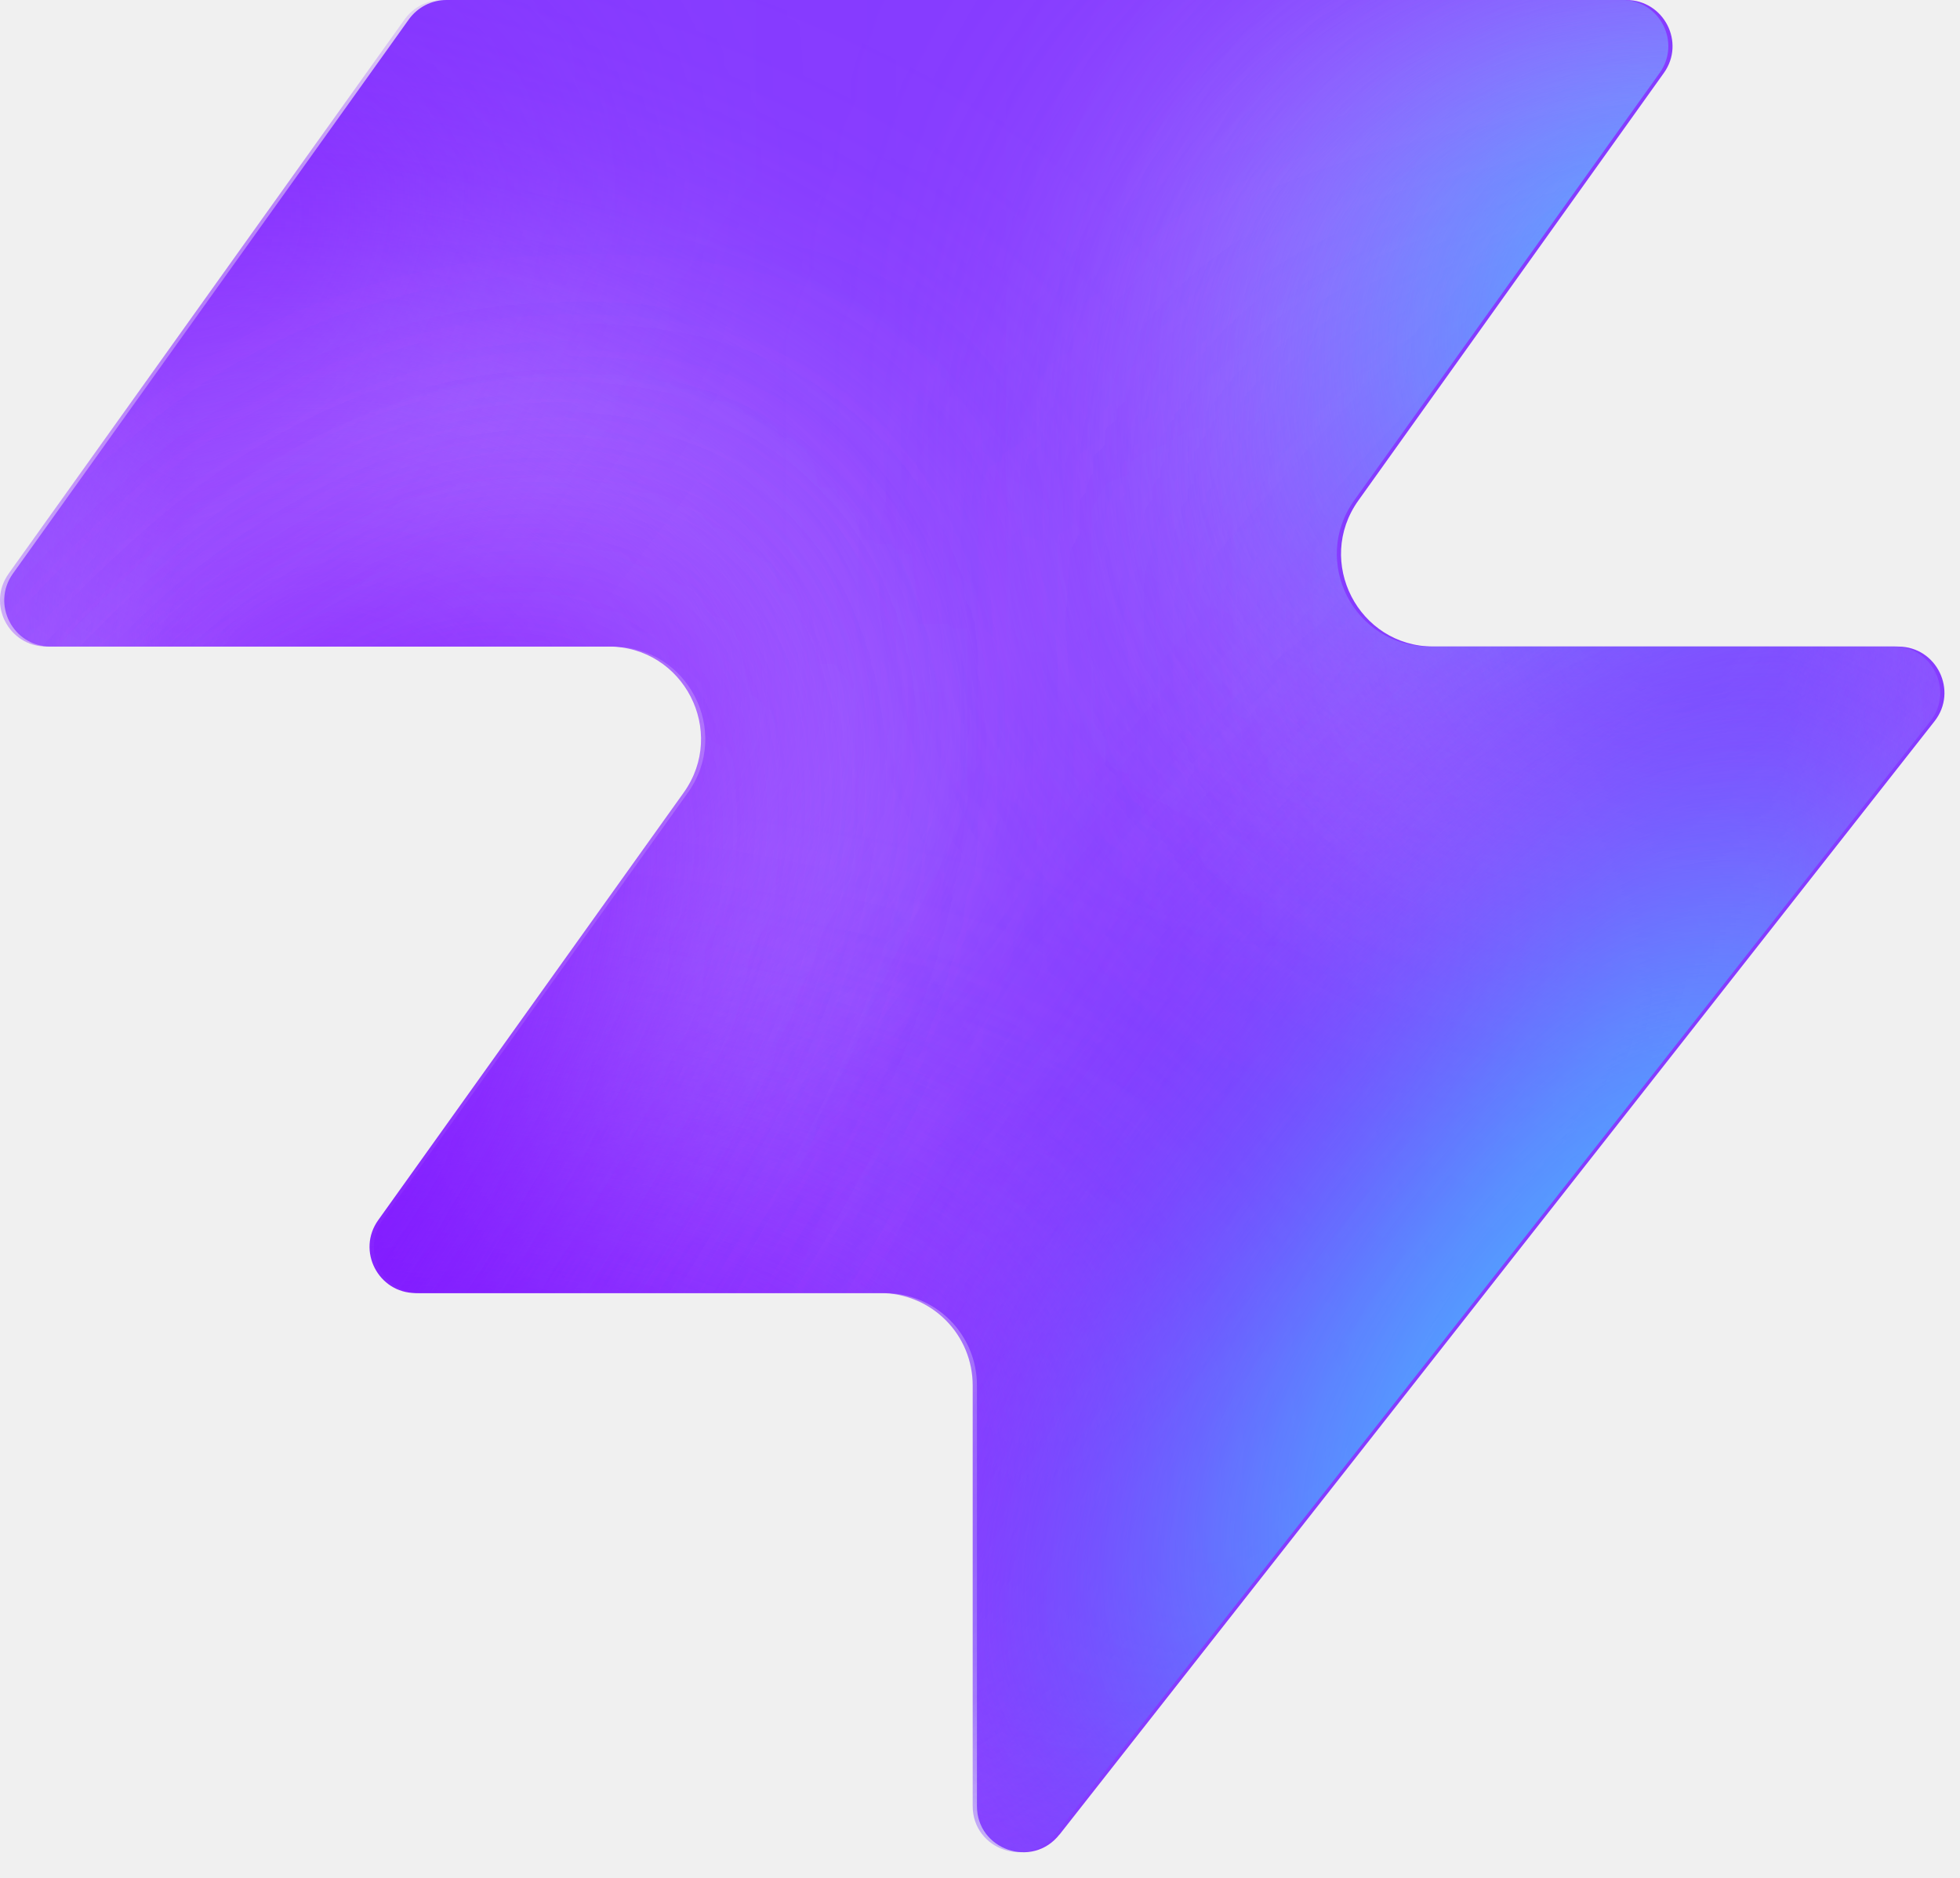
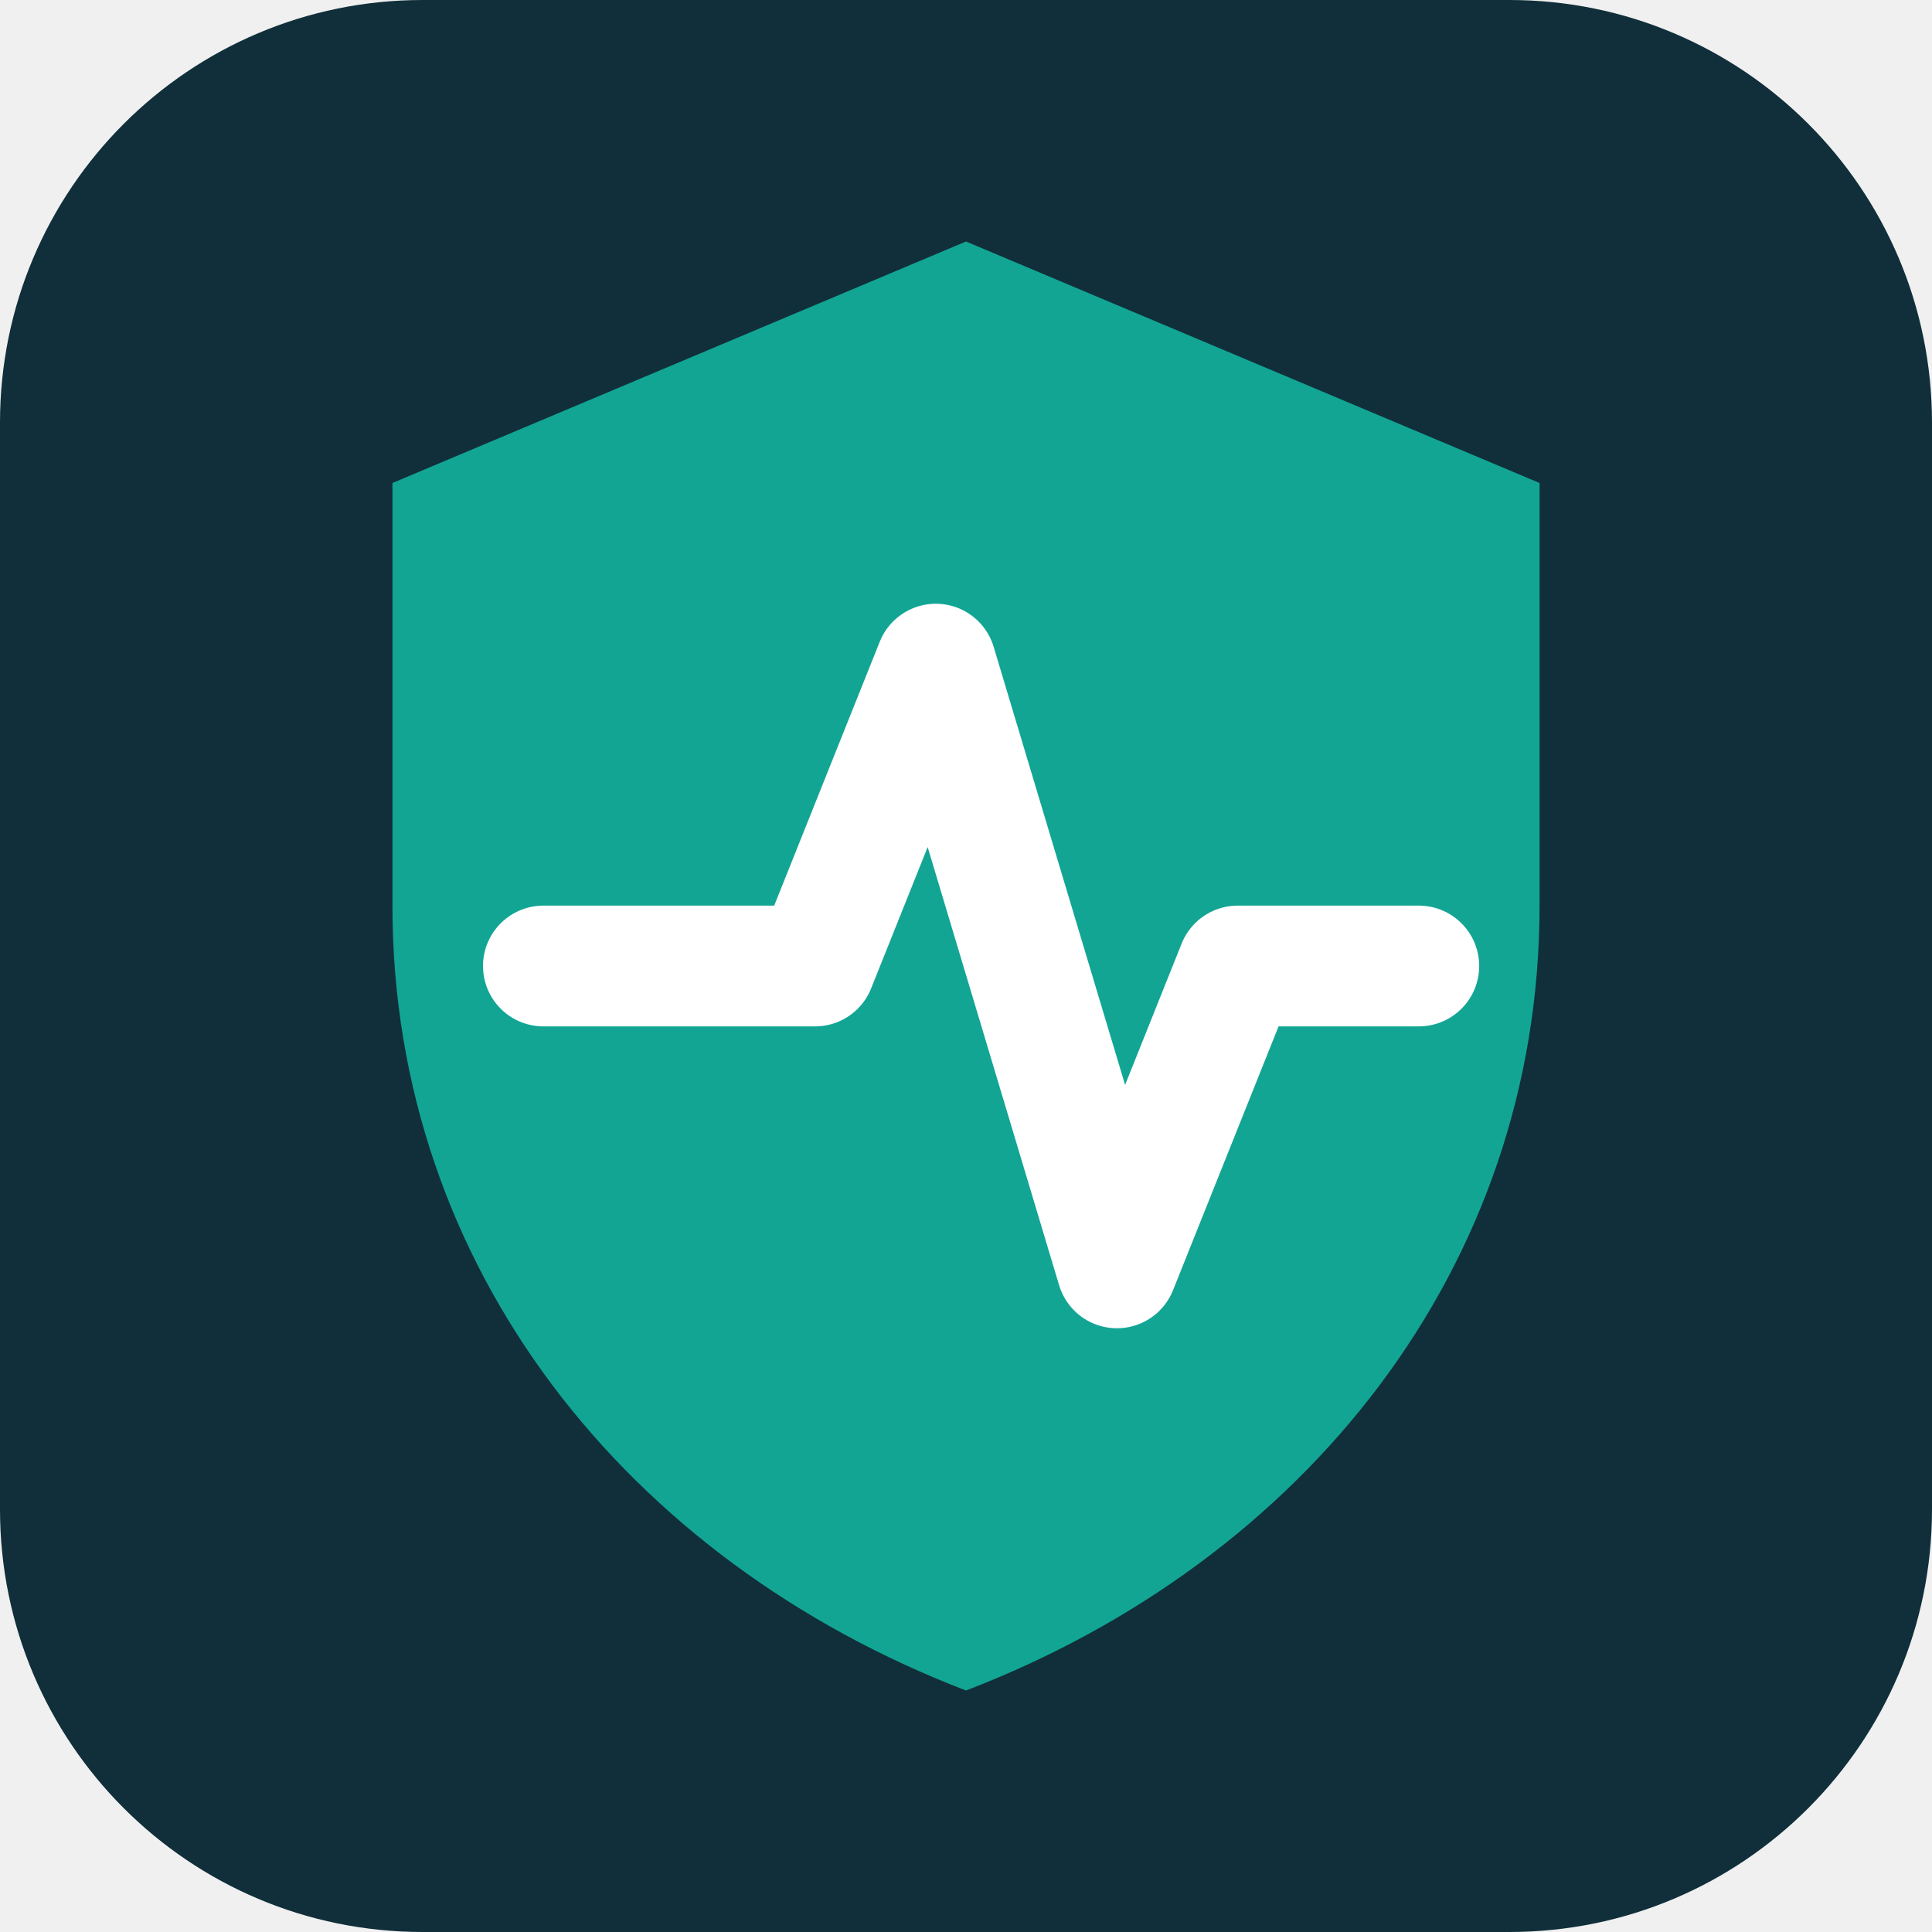
- <svg xmlns="http://www.w3.org/2000/svg" width="48" height="46" fill="none" viewBox="0 0 48 46">
-   <path fill="#863bff" d="M25.946 44.938c-.664.845-2.021.375-2.021-.698V33.937a2.26 2.26 0 0 0-2.262-2.262H10.287c-.92 0-1.456-1.04-.92-1.788l7.48-10.471c1.07-1.497 0-3.578-1.842-3.578H1.237c-.92 0-1.456-1.04-.92-1.788L10.013.474c.214-.297.556-.474.92-.474h28.894c.92 0 1.456 1.04.92 1.788l-7.48 10.471c-1.07 1.498 0 3.579 1.842 3.579h11.377c.943 0 1.473 1.088.89 1.83L25.947 44.94z" style="fill:#863bff;fill:color(display-p3 .525 .23 1);fill-opacity:1" />
-   <mask id="a" width="48" height="46" x="0" y="0" maskUnits="userSpaceOnUse" style="mask-type:alpha">
-     <path fill="#000" d="M25.842 44.938c-.664.844-2.021.375-2.021-.698V33.937a2.26 2.26 0 0 0-2.262-2.262H10.183c-.92 0-1.456-1.04-.92-1.788l7.48-10.471c1.07-1.498 0-3.579-1.842-3.579H1.133c-.92 0-1.456-1.04-.92-1.787L9.91.473c.214-.297.556-.474.92-.474h28.894c.92 0 1.456 1.04.92 1.788l-7.48 10.471c-1.07 1.498 0 3.578 1.842 3.578h11.377c.943 0 1.473 1.088.89 1.832L25.843 44.94z" style="fill:#000;fill-opacity:1" />
-   </mask>
-   <g mask="url(#a)">
-     <g filter="url(#b)">
-       <ellipse cx="5.508" cy="14.704" fill="#ede6ff" rx="5.508" ry="14.704" style="fill:#ede6ff;fill:color(display-p3 .927 .903 1);fill-opacity:1" transform="matrix(.00324 1 1 -.00324 -4.47 31.516)" />
-     </g>
-     <g filter="url(#c)">
-       <ellipse cx="10.399" cy="29.851" fill="#ede6ff" rx="10.399" ry="29.851" style="fill:#ede6ff;fill:color(display-p3 .927 .903 1);fill-opacity:1" transform="matrix(.00324 1 1 -.00324 -39.328 7.883)" />
-     </g>
-     <g filter="url(#d)">
-       <ellipse cx="5.508" cy="30.487" fill="#7e14ff" rx="5.508" ry="30.487" style="fill:#7e14ff;fill:color(display-p3 .492 .077 1);fill-opacity:1" transform="rotate(89.814 -25.913 -14.639)scale(1 -1)" />
-     </g>
-     <g filter="url(#e)">
-       <ellipse cx="5.508" cy="30.599" fill="#7e14ff" rx="5.508" ry="30.599" style="fill:#7e14ff;fill:color(display-p3 .492 .077 1);fill-opacity:1" transform="rotate(89.814 -32.644 -3.334)scale(1 -1)" />
-     </g>
-     <g filter="url(#f)">
-       <ellipse cx="5.508" cy="30.599" fill="#7e14ff" rx="5.508" ry="30.599" style="fill:#7e14ff;fill:color(display-p3 .492 .077 1);fill-opacity:1" transform="matrix(.00324 1 1 -.00324 -34.34 30.47)" />
-     </g>
-     <g filter="url(#g)">
-       <ellipse cx="14.072" cy="22.078" fill="#ede6ff" rx="14.072" ry="22.078" style="fill:#ede6ff;fill:color(display-p3 .927 .903 1);fill-opacity:1" transform="rotate(93.35 24.506 48.493)scale(-1 1)" />
-     </g>
-     <g filter="url(#h)">
-       <ellipse cx="3.47" cy="21.501" fill="#7e14ff" rx="3.47" ry="21.501" style="fill:#7e14ff;fill:color(display-p3 .492 .077 1);fill-opacity:1" transform="rotate(89.009 28.708 47.59)scale(-1 1)" />
-     </g>
-     <g filter="url(#i)">
-       <ellipse cx="3.47" cy="21.501" fill="#7e14ff" rx="3.47" ry="21.501" style="fill:#7e14ff;fill:color(display-p3 .492 .077 1);fill-opacity:1" transform="rotate(89.009 28.708 47.59)scale(-1 1)" />
-     </g>
-     <g filter="url(#j)">
-       <ellipse cx=".387" cy="8.972" fill="#7e14ff" rx="4.407" ry="29.108" style="fill:#7e14ff;fill:color(display-p3 .492 .077 1);fill-opacity:1" transform="rotate(39.51 .387 8.972)" />
-     </g>
-     <g filter="url(#k)">
-       <ellipse cx="47.523" cy="-6.092" fill="#7e14ff" rx="4.407" ry="29.108" style="fill:#7e14ff;fill:color(display-p3 .492 .077 1);fill-opacity:1" transform="rotate(37.892 47.523 -6.092)" />
-     </g>
-     <g filter="url(#l)">
-       <ellipse cx="41.412" cy="6.333" fill="#47bfff" rx="5.971" ry="9.665" style="fill:#47bfff;fill:color(display-p3 .28 .748 1);fill-opacity:1" transform="rotate(37.892 41.412 6.333)" />
-     </g>
-     <g filter="url(#m)">
-       <ellipse cx="-1.879" cy="38.332" fill="#7e14ff" rx="4.407" ry="29.108" style="fill:#7e14ff;fill:color(display-p3 .492 .077 1);fill-opacity:1" transform="rotate(37.892 -1.88 38.332)" />
-     </g>
-     <g filter="url(#n)">
-       <ellipse cx="-1.879" cy="38.332" fill="#7e14ff" rx="4.407" ry="29.108" style="fill:#7e14ff;fill:color(display-p3 .492 .077 1);fill-opacity:1" transform="rotate(37.892 -1.88 38.332)" />
-     </g>
-     <g filter="url(#o)">
-       <ellipse cx="35.651" cy="29.907" fill="#7e14ff" rx="4.407" ry="29.108" style="fill:#7e14ff;fill:color(display-p3 .492 .077 1);fill-opacity:1" transform="rotate(37.892 35.651 29.907)" />
-     </g>
-     <g filter="url(#p)">
-       <ellipse cx="38.418" cy="32.4" fill="#47bfff" rx="5.971" ry="15.297" style="fill:#47bfff;fill:color(display-p3 .28 .748 1);fill-opacity:1" transform="rotate(37.892 38.418 32.4)" />
-     </g>
-   </g>
-   <defs>
-     <filter id="b" width="60.045" height="41.654" x="-19.77" y="16.149" color-interpolation-filters="sRGB" filterUnits="userSpaceOnUse">
-       <feFlood flood-opacity="0" result="BackgroundImageFix" />
-       <feBlend in="SourceGraphic" in2="BackgroundImageFix" result="shape" />
-       <feGaussianBlur result="effect1_foregroundBlur_2002_17158" stdDeviation="7.659" />
-     </filter>
-     <filter id="c" width="90.34" height="51.437" x="-54.613" y="-7.533" color-interpolation-filters="sRGB" filterUnits="userSpaceOnUse">
-       <feFlood flood-opacity="0" result="BackgroundImageFix" />
-       <feBlend in="SourceGraphic" in2="BackgroundImageFix" result="shape" />
-       <feGaussianBlur result="effect1_foregroundBlur_2002_17158" stdDeviation="7.659" />
-     </filter>
-     <filter id="d" width="79.355" height="29.4" x="-49.64" y="2.03" color-interpolation-filters="sRGB" filterUnits="userSpaceOnUse">
-       <feFlood flood-opacity="0" result="BackgroundImageFix" />
-       <feBlend in="SourceGraphic" in2="BackgroundImageFix" result="shape" />
-       <feGaussianBlur result="effect1_foregroundBlur_2002_17158" stdDeviation="4.596" />
-     </filter>
-     <filter id="e" width="79.579" height="29.4" x="-45.045" y="20.029" color-interpolation-filters="sRGB" filterUnits="userSpaceOnUse">
-       <feFlood flood-opacity="0" result="BackgroundImageFix" />
-       <feBlend in="SourceGraphic" in2="BackgroundImageFix" result="shape" />
-       <feGaussianBlur result="effect1_foregroundBlur_2002_17158" stdDeviation="4.596" />
-     </filter>
-     <filter id="f" width="79.579" height="29.4" x="-43.513" y="21.178" color-interpolation-filters="sRGB" filterUnits="userSpaceOnUse">
-       <feFlood flood-opacity="0" result="BackgroundImageFix" />
-       <feBlend in="SourceGraphic" in2="BackgroundImageFix" result="shape" />
-       <feGaussianBlur result="effect1_foregroundBlur_2002_17158" stdDeviation="4.596" />
-     </filter>
-     <filter id="g" width="74.749" height="58.852" x="15.756" y="-17.901" color-interpolation-filters="sRGB" filterUnits="userSpaceOnUse">
-       <feFlood flood-opacity="0" result="BackgroundImageFix" />
-       <feBlend in="SourceGraphic" in2="BackgroundImageFix" result="shape" />
-       <feGaussianBlur result="effect1_foregroundBlur_2002_17158" stdDeviation="7.659" />
-     </filter>
-     <filter id="h" width="61.377" height="25.362" x="23.548" y="2.284" color-interpolation-filters="sRGB" filterUnits="userSpaceOnUse">
-       <feFlood flood-opacity="0" result="BackgroundImageFix" />
-       <feBlend in="SourceGraphic" in2="BackgroundImageFix" result="shape" />
-       <feGaussianBlur result="effect1_foregroundBlur_2002_17158" stdDeviation="4.596" />
-     </filter>
-     <filter id="i" width="61.377" height="25.362" x="23.548" y="2.284" color-interpolation-filters="sRGB" filterUnits="userSpaceOnUse">
-       <feFlood flood-opacity="0" result="BackgroundImageFix" />
-       <feBlend in="SourceGraphic" in2="BackgroundImageFix" result="shape" />
-       <feGaussianBlur result="effect1_foregroundBlur_2002_17158" stdDeviation="4.596" />
-     </filter>
-     <filter id="j" width="56.045" height="63.649" x="-27.636" y="-22.853" color-interpolation-filters="sRGB" filterUnits="userSpaceOnUse">
-       <feFlood flood-opacity="0" result="BackgroundImageFix" />
-       <feBlend in="SourceGraphic" in2="BackgroundImageFix" result="shape" />
-       <feGaussianBlur result="effect1_foregroundBlur_2002_17158" stdDeviation="4.596" />
-     </filter>
-     <filter id="k" width="54.814" height="64.646" x="20.116" y="-38.415" color-interpolation-filters="sRGB" filterUnits="userSpaceOnUse">
-       <feFlood flood-opacity="0" result="BackgroundImageFix" />
-       <feBlend in="SourceGraphic" in2="BackgroundImageFix" result="shape" />
-       <feGaussianBlur result="effect1_foregroundBlur_2002_17158" stdDeviation="4.596" />
-     </filter>
-     <filter id="l" width="33.541" height="35.313" x="24.641" y="-11.323" color-interpolation-filters="sRGB" filterUnits="userSpaceOnUse">
-       <feFlood flood-opacity="0" result="BackgroundImageFix" />
-       <feBlend in="SourceGraphic" in2="BackgroundImageFix" result="shape" />
-       <feGaussianBlur result="effect1_foregroundBlur_2002_17158" stdDeviation="4.596" />
-     </filter>
-     <filter id="m" width="54.814" height="64.646" x="-29.286" y="6.009" color-interpolation-filters="sRGB" filterUnits="userSpaceOnUse">
-       <feFlood flood-opacity="0" result="BackgroundImageFix" />
-       <feBlend in="SourceGraphic" in2="BackgroundImageFix" result="shape" />
-       <feGaussianBlur result="effect1_foregroundBlur_2002_17158" stdDeviation="4.596" />
-     </filter>
-     <filter id="n" width="54.814" height="64.646" x="-29.286" y="6.009" color-interpolation-filters="sRGB" filterUnits="userSpaceOnUse">
-       <feFlood flood-opacity="0" result="BackgroundImageFix" />
-       <feBlend in="SourceGraphic" in2="BackgroundImageFix" result="shape" />
-       <feGaussianBlur result="effect1_foregroundBlur_2002_17158" stdDeviation="4.596" />
-     </filter>
-     <filter id="o" width="54.814" height="64.646" x="8.244" y="-2.416" color-interpolation-filters="sRGB" filterUnits="userSpaceOnUse">
-       <feFlood flood-opacity="0" result="BackgroundImageFix" />
-       <feBlend in="SourceGraphic" in2="BackgroundImageFix" result="shape" />
-       <feGaussianBlur result="effect1_foregroundBlur_2002_17158" stdDeviation="4.596" />
-     </filter>
-     <filter id="p" width="39.409" height="43.623" x="18.713" y="10.588" color-interpolation-filters="sRGB" filterUnits="userSpaceOnUse">
-       <feFlood flood-opacity="0" result="BackgroundImageFix" />
-       <feBlend in="SourceGraphic" in2="BackgroundImageFix" result="shape" />
-       <feGaussianBlur result="effect1_foregroundBlur_2002_17158" stdDeviation="4.596" />
-     </filter>
-   </defs>
+ <svg xmlns="http://www.w3.org/2000/svg" viewBox="0 0 64 64">
+   <rect width="64" height="64" rx="14" fill="#102f3a" />
+   <path d="M32 8 51 16v14c0 12-7.8 21.7-19 26C20.8 51.7 13 42 13 30V16l19-8Z" fill="#12a594" />
+   <path d="M18 32h9l4-10 6 20 4-10h6" fill="none" stroke="#fff" stroke-linecap="round" stroke-linejoin="round" stroke-width="4" />
</svg>
